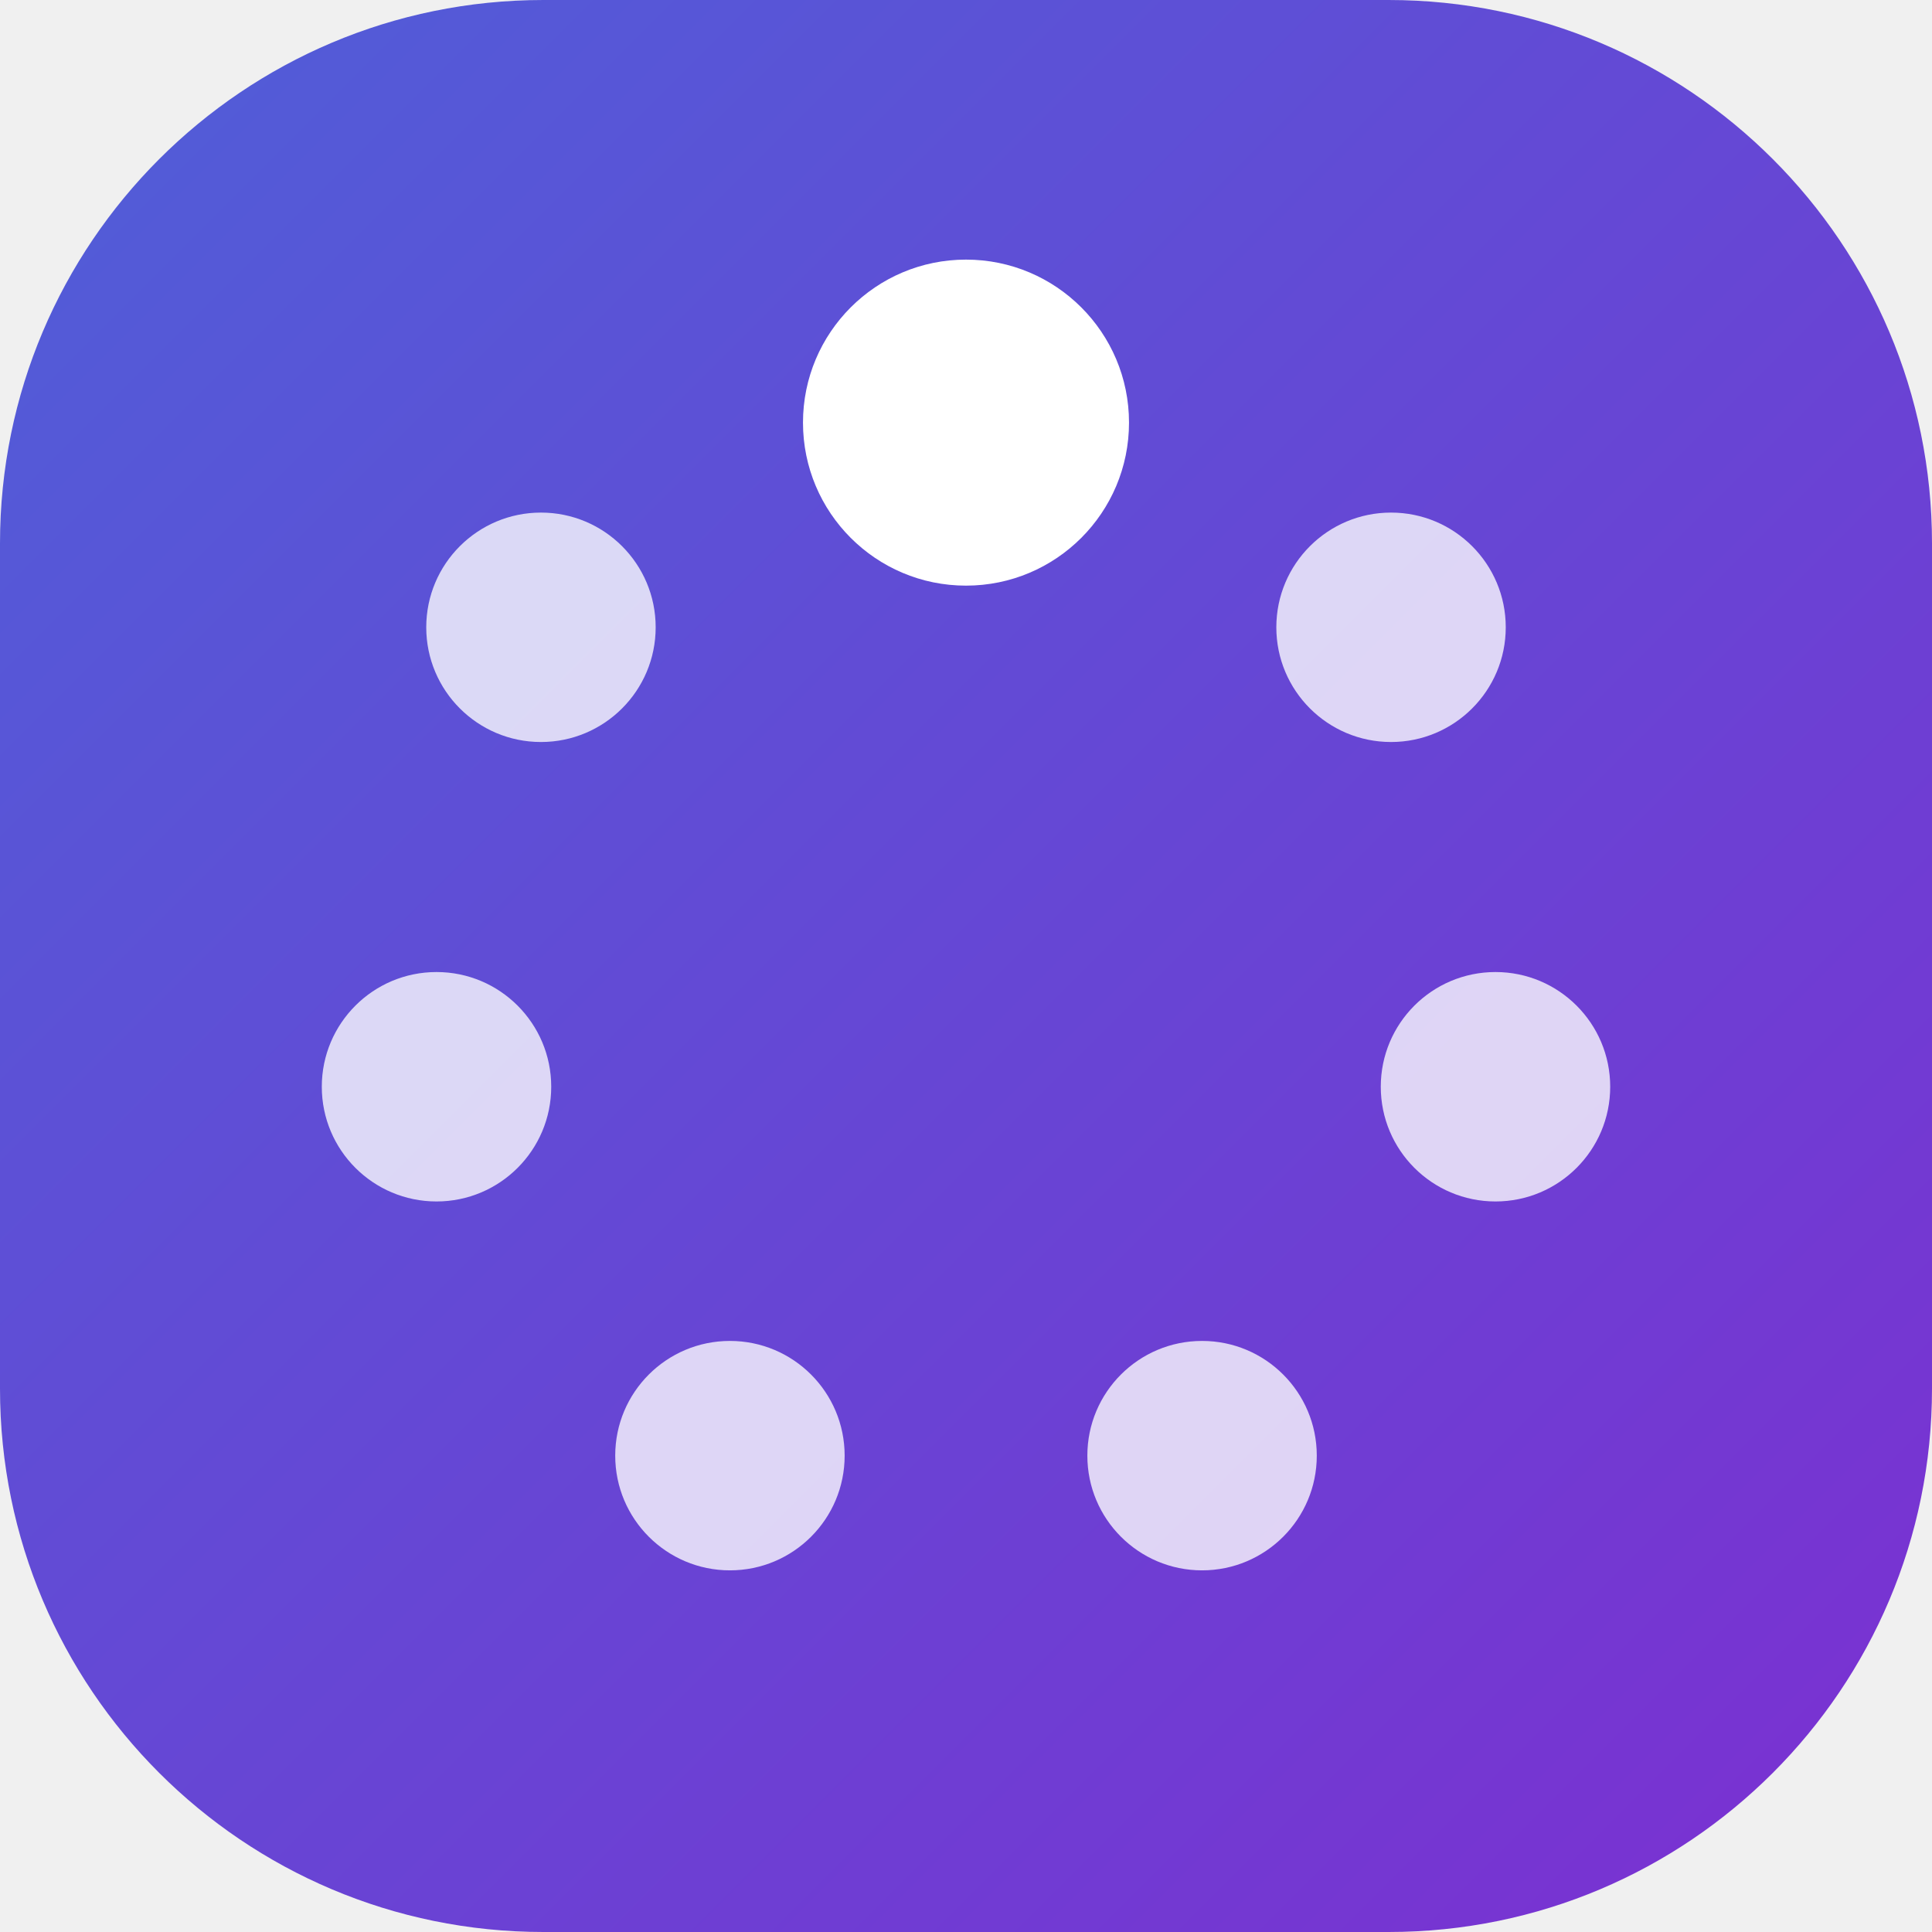
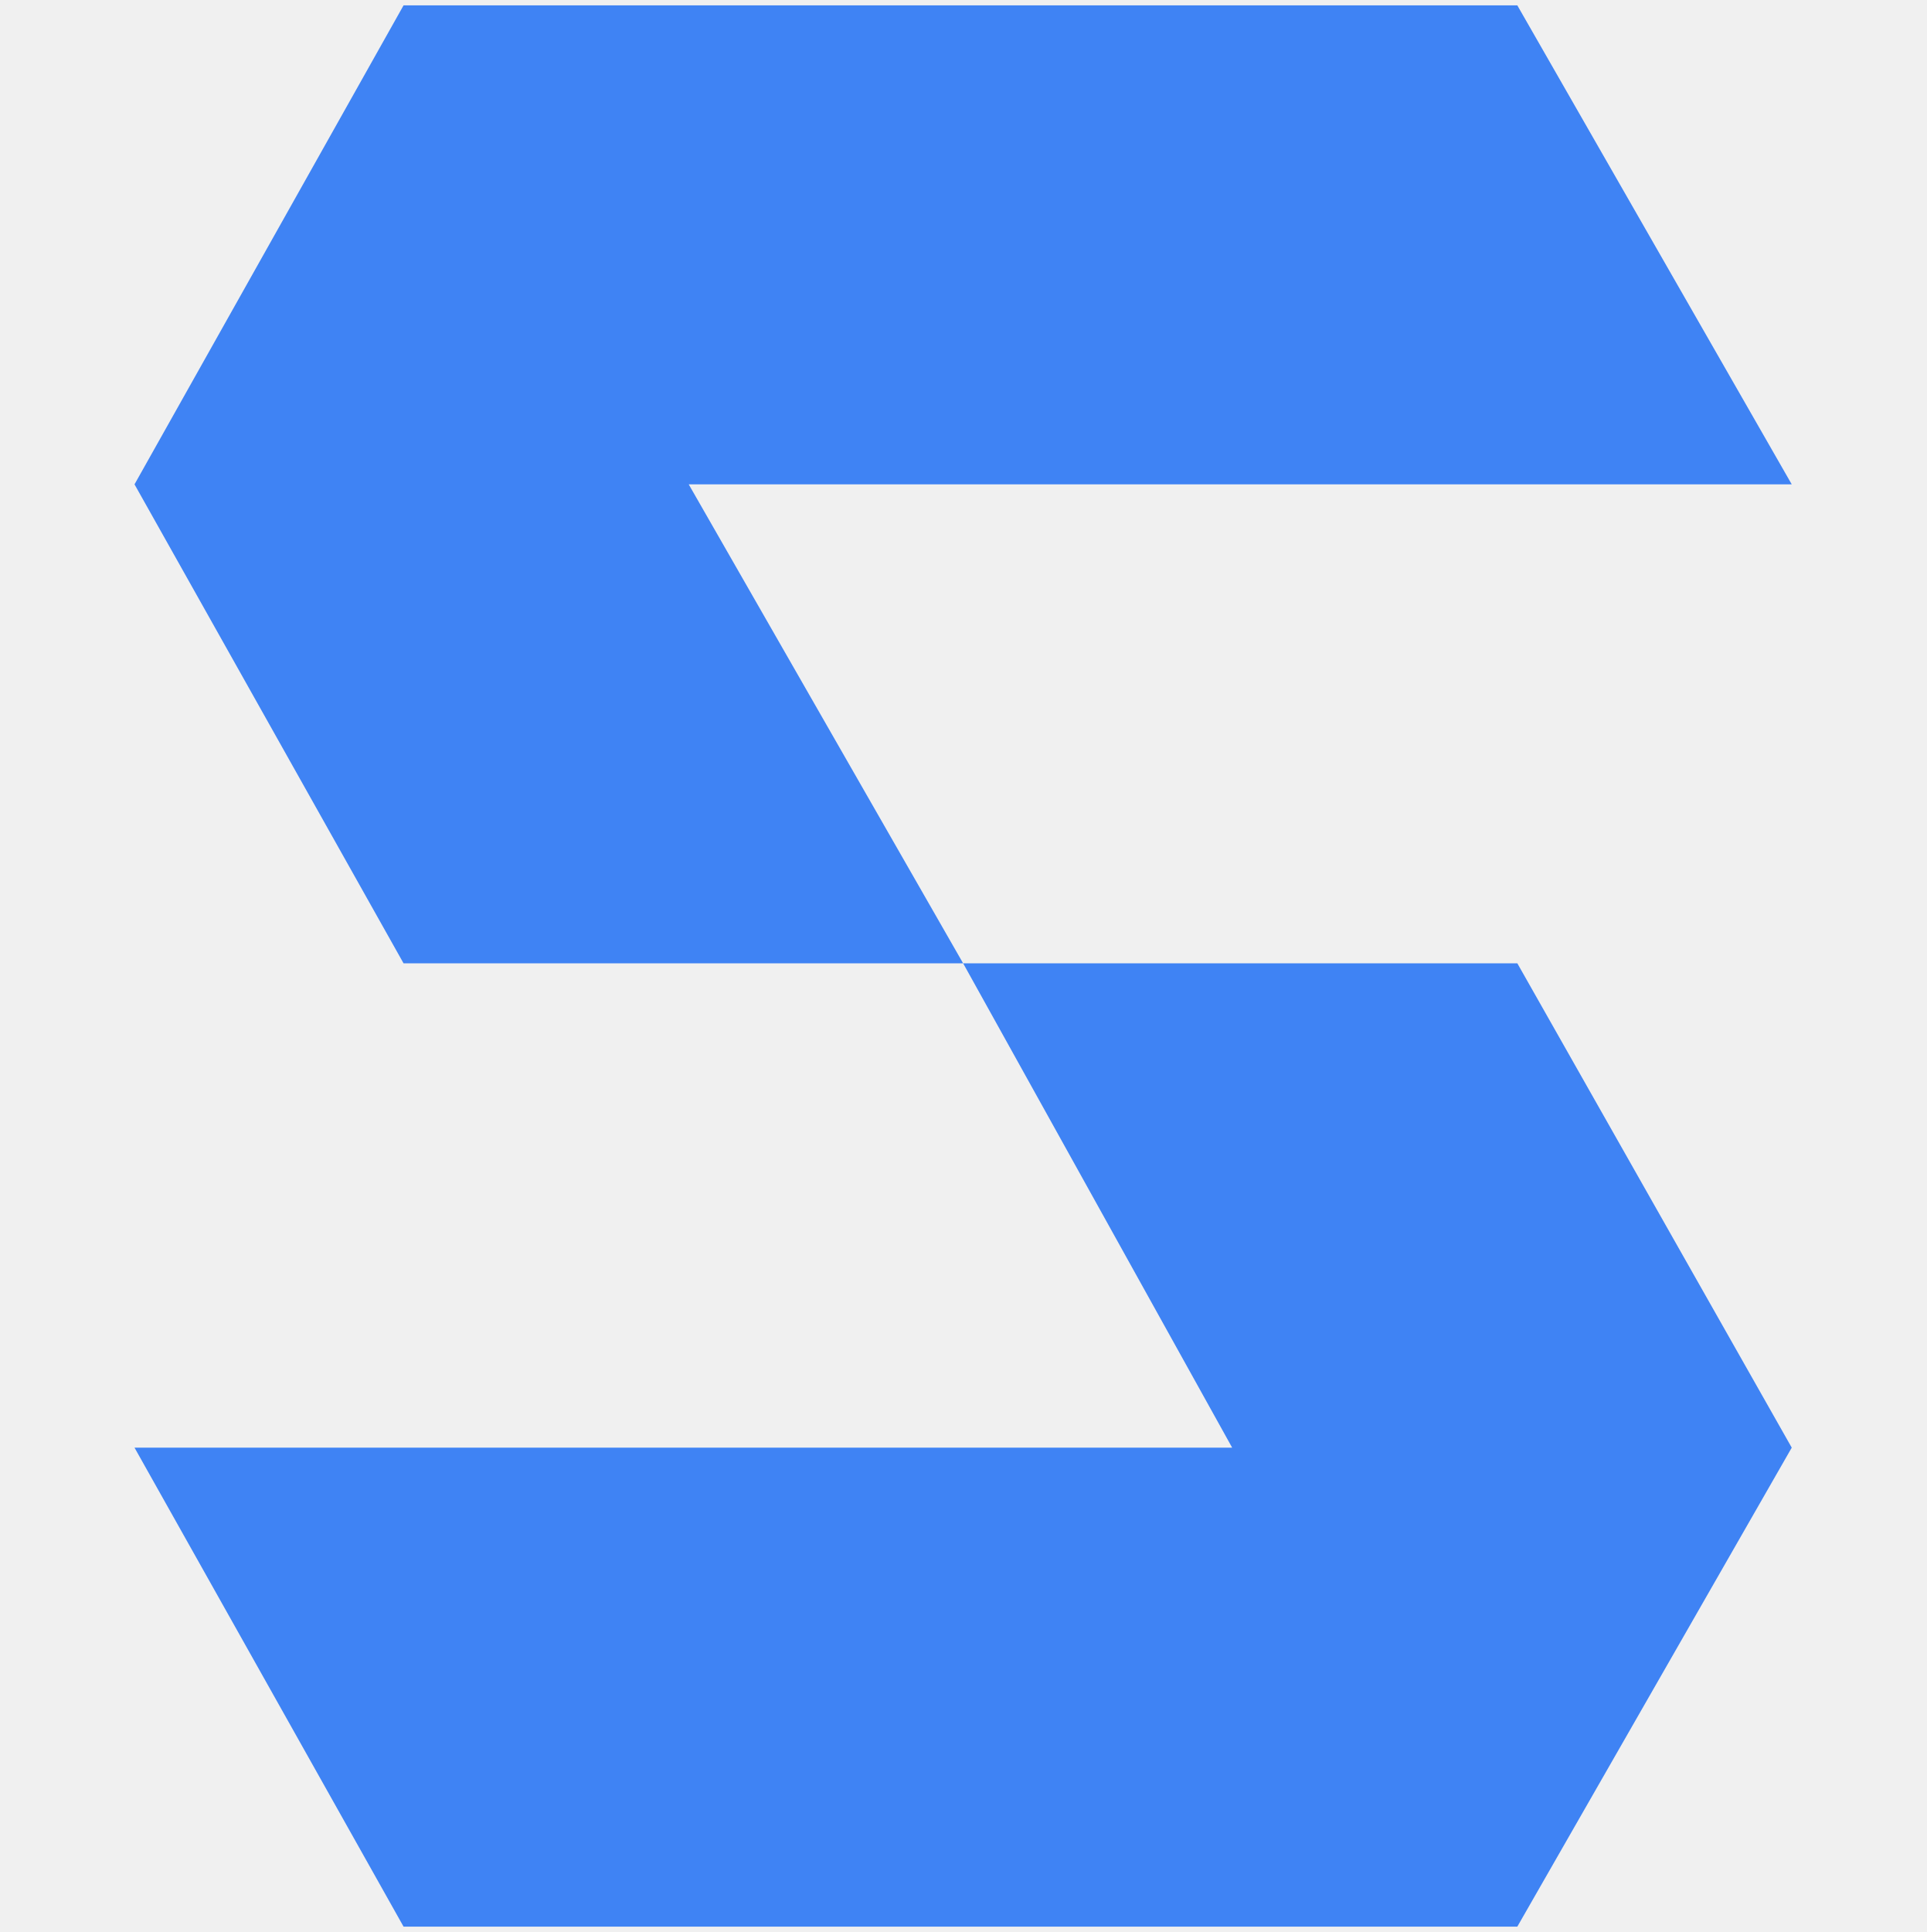
- <svg xmlns="http://www.w3.org/2000/svg" viewBox="0 0 32 32">
-   <defs>
-     <linearGradient id="g" x1="0" y1="0" x2="1" y2="1">
-       <stop offset="0" stop-color="#4f5fd8" />
-       <stop offset="1" stop-color="#7c2fd1" />
-     </linearGradient>
-   </defs>
-   <rect width="32" height="32" rx="9" fill="url(#g)" />
-   <g fill="#fff">
-     <circle cx="16" cy="7" r="2.7" />
-     <g opacity=".78">
-       <circle cx="23.04" cy="10.39" r="1.9" />
-       <circle cx="24.77" cy="18" r="1.9" />
-       <circle cx="19.91" cy="24.11" r="1.9" />
-       <circle cx="12.09" cy="24.11" r="1.9" />
-       <circle cx="7.23" cy="18" r="1.9" />
-       <circle cx="8.96" cy="10.39" r="1.9" />
-     </g>
+ <svg xmlns="http://www.w3.org/2000/svg" viewBox="-25 -1 358 359">
+   <g fill="#3f83f4">
+     <polygon points="50,0 257,0 308,89 103,89 154,178 50,178 0,89" />
+     <polygon points="154,178 257,178 308,268 257,357 50,357 0,268 204,268" />
  </g>
</svg>
